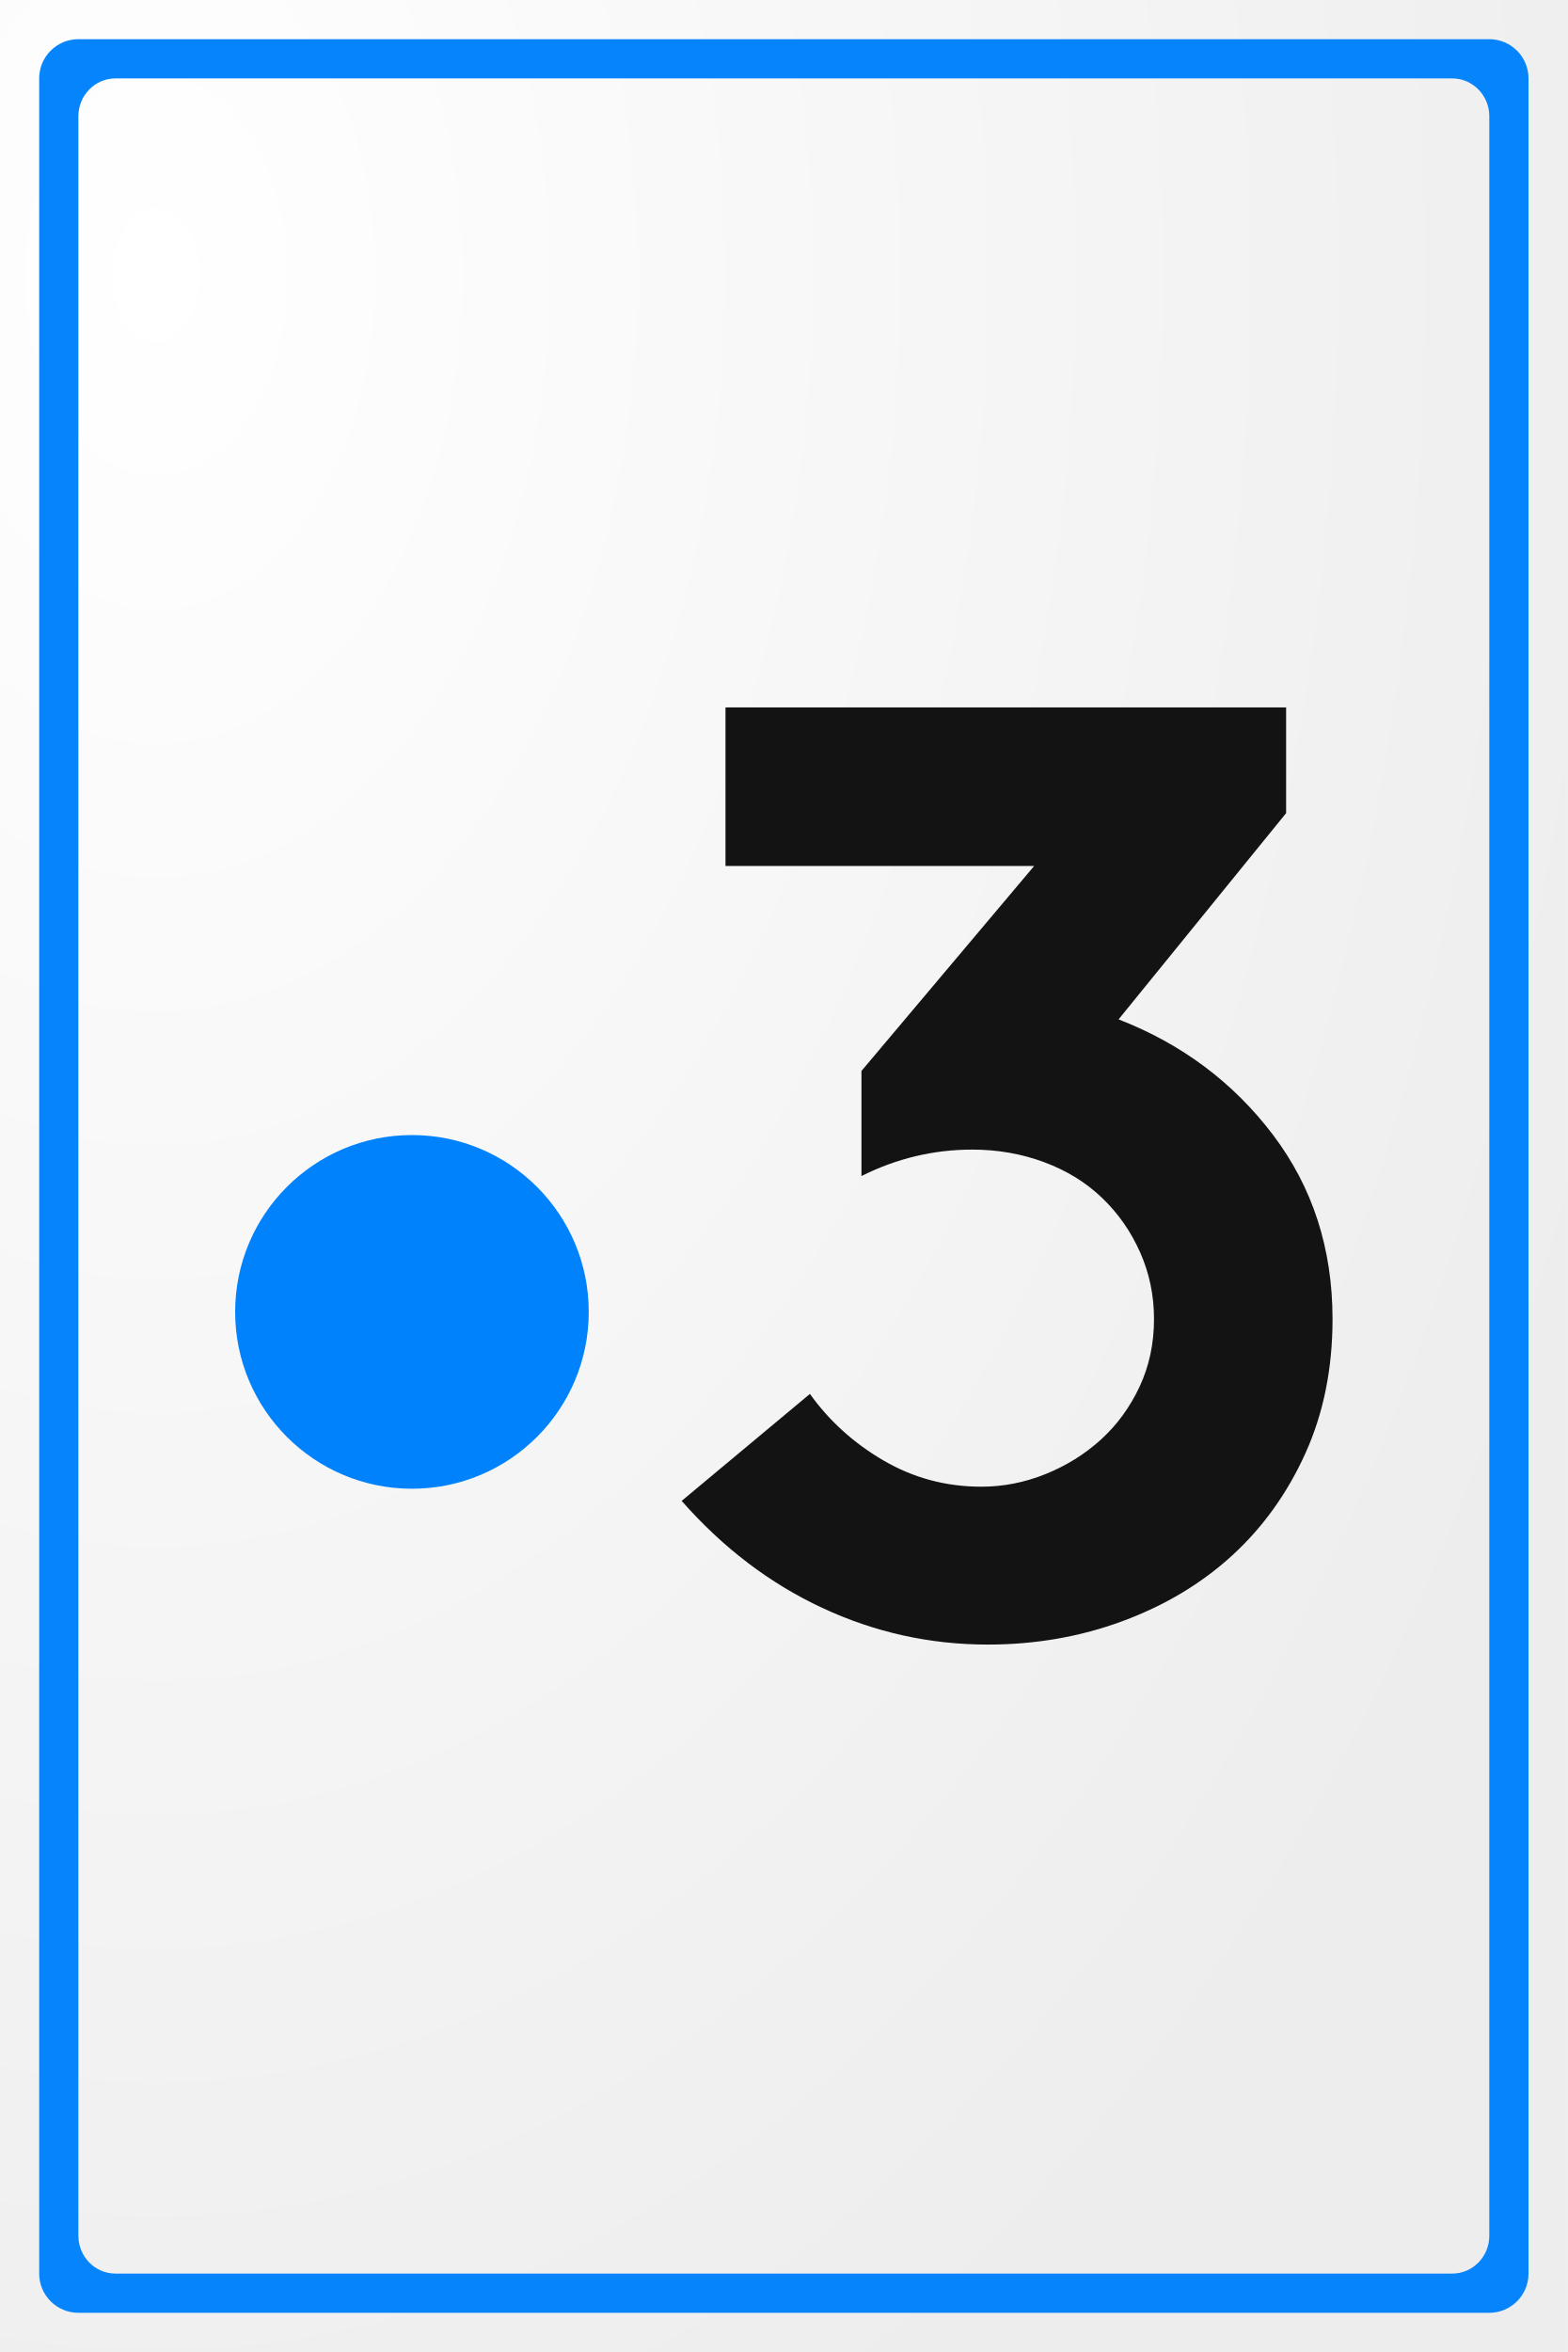
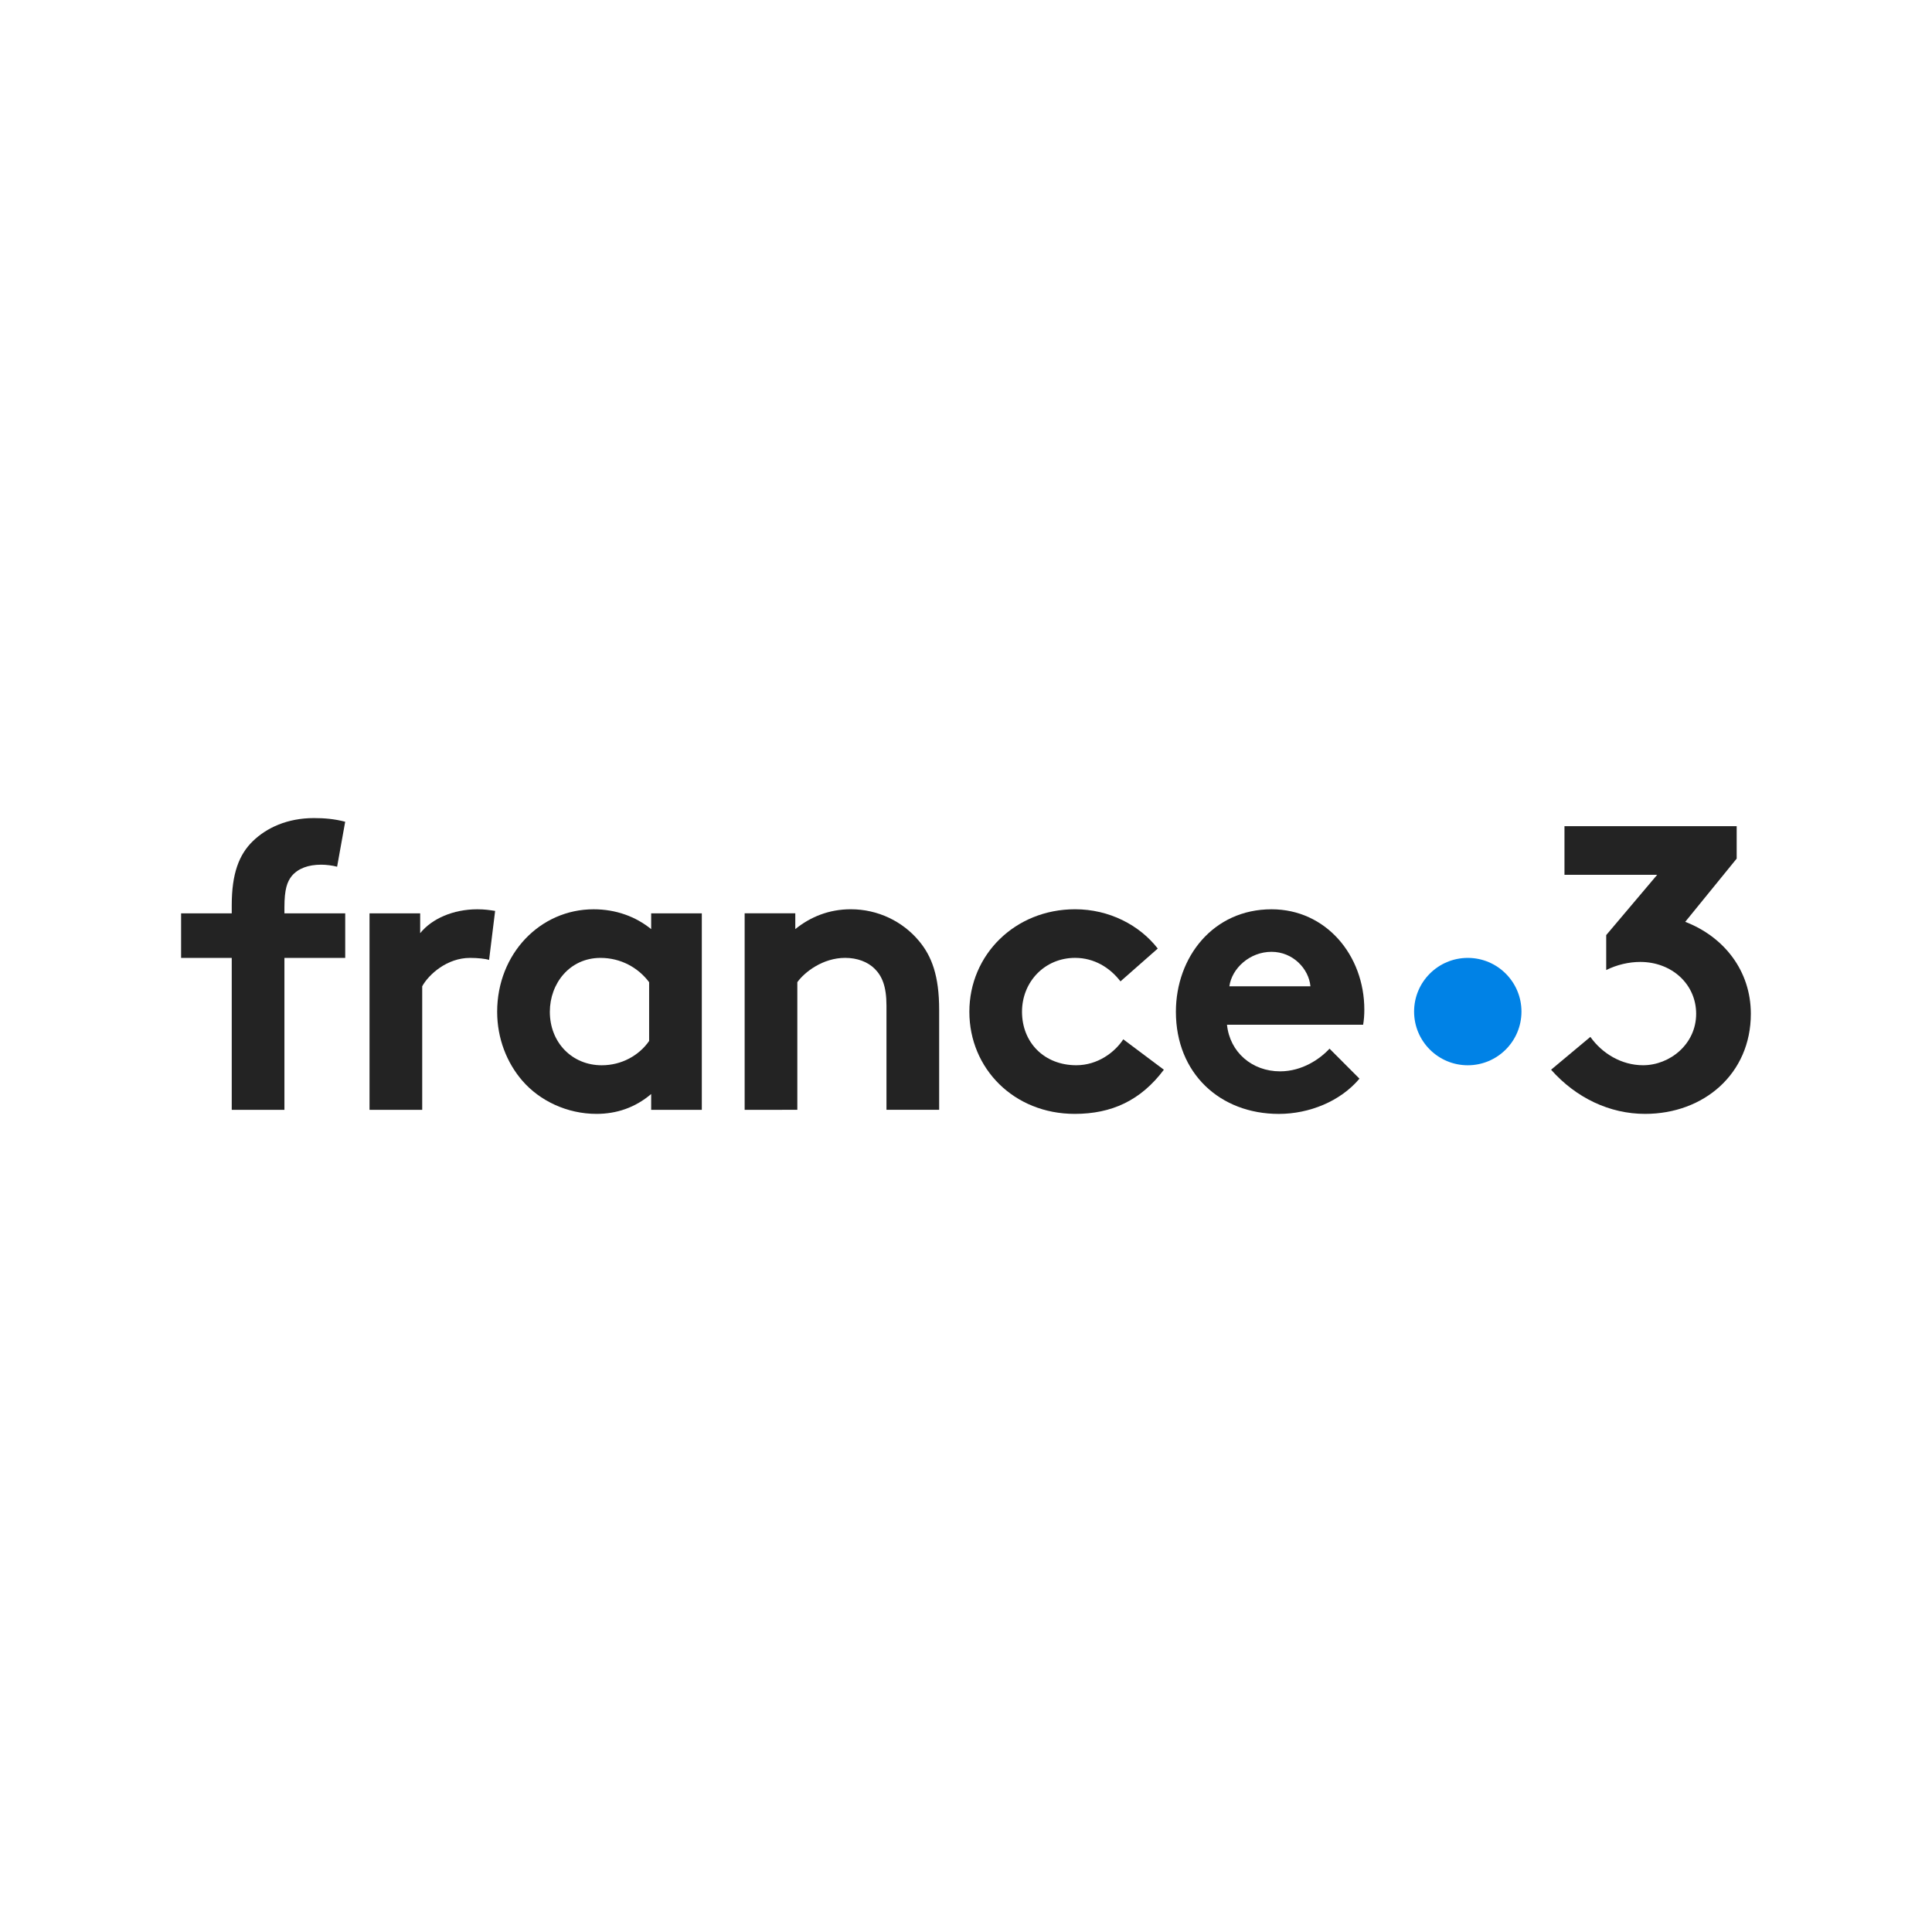
- <svg xmlns="http://www.w3.org/2000/svg" xmlns:xlink="http://www.w3.org/1999/xlink" width="682.667" height="1024" viewBox="-0 0 264.583 396.875" version="1.1" id="svg8" xml:space="preserve">
-   <defs id="defs2">
-     <linearGradient id="linearGradient847">
-       <stop style="stop-color:#ffffff;stop-opacity:1;" offset="0" id="stop843" />
-       <stop style="stop-color:#ededed;stop-opacity:1;" offset="1" id="stop845" />
-     </linearGradient>
-     <radialGradient xlink:href="#linearGradient847" id="radialGradient849" cx="26.375" cy="97.114" fx="26.375" fy="97.114" r="132.292" gradientTransform="matrix(0,3.073488,-2.009916,0,221.566,-34.61139)" gradientUnits="userSpaceOnUse" />
-   </defs>
-   <g id="layer1">
-     <rect style="opacity:0.98;fill:url(#radialGradient849);fill-opacity:1;stroke-width:2.646" id="background" width="264.583" height="396.875" x="-5.0862632e-06" y="-4.7961635e-14" />
-     <g transform="matrix(0.1851939,0,0,0.1851939,-129.7945,347.1603)" id="logo">
-       <path d="m 1237.4,-679.25 c 0,88.987 -72.138,161.13 -161.12,161.13 -88.982,0 -161.12,-72.139 -161.12,-161.13 0,-88.986 72.138,-161.12 161.12,-161.12 88.986,0 161.12,72.139 161.12,161.12" fill="#0082fc" id="path276" />
-       <path d="m 1574.8,893.44 3.887,-3.242 c 0.586,0.82 1.331,1.494 2.236,2.021 0.905,0.527 1.891,0.791 2.959,0.791 0.664,0 1.312,-0.127 1.943,-0.381 0.632,-0.254 1.192,-0.602 1.68,-1.045 0.488,-0.443 0.879,-0.977 1.172,-1.602 0.293,-0.625 0.439,-1.309 0.439,-2.051 0,-0.716 -0.14,-1.39 -0.42,-2.021 -0.28,-0.631 -0.664,-1.182 -1.152,-1.65 -0.488,-0.468 -1.074,-0.83 -1.758,-1.084 -0.684,-0.254 -1.41,-0.381 -2.178,-0.381 -1.172,0 -2.292,0.267 -3.359,0.801 v -3.184 l 5.234,-6.211 h -9.355 v -4.805 h 16.992 v 3.203 l -5.078,6.25 c 1.914,0.742 3.473,1.908 4.678,3.496 1.204,1.589 1.807,3.451 1.807,5.586 0,1.497 -0.274,2.852 -0.82,4.062 -0.547,1.211 -1.286,2.243 -2.217,3.096 -0.931,0.853 -2.038,1.517 -3.32,1.992 -1.282,0.475 -2.646,0.713 -4.092,0.713 -1.758,0 -3.431,-0.371 -5.02,-1.113 -1.589,-0.741 -3.009,-1.821 -4.258,-3.241 z" fill="#131313" id="path278" transform="matrix(30.068,0,0,30.068,-46029,-27371)" />
+ <svg xmlns="http://www.w3.org/2000/svg" viewBox="0 0 1024 1024" width="1024" height="1024" role="img" aria-label="france-3 (primary)">
+   <rect width="1024" height="1024" fill="#FFFFFF" />
+   <g transform="translate(96 433.6095) scale(4.8378)">
+     <defs id="defs6740" />
+     <g transform="translate(-82.24901,-83.6422)" id="layer1">
+       <g transform="matrix(3.231702,0,0,3.231702,-183.5553,-258.9884)" id="g6776">
+         <path d="m 127.688,112.581 c 0,1.005 -0.815,1.82 -1.82,1.82 -1.005,0 -1.82,-0.815 -1.82,-1.82 0,-1.005 0.815,-1.82 1.82,-1.82 1.005,0 1.82,0.815 1.82,1.82" style="fill:#0082e6;fill-opacity:1;fill-rule:nonzero;stroke:none;stroke-width:0.353" id="path6396" />
+         <path d="m 133.24,109.538 1.744,-2.143 v -1.099 h -5.838 v 1.649 h 3.142 l -1.727,2.043 v 1.185 c 0.357,-0.179 0.769,-0.275 1.154,-0.275 1.071,0 1.895,0.756 1.895,1.758 0,1.03 -0.893,1.744 -1.8,1.744 -0.728,0 -1.387,-0.398 -1.786,-0.961 l -1.332,1.113 c 0.852,0.961 1.992,1.497 3.187,1.497 1.992,0 3.585,-1.36 3.585,-3.393 0,-1.456 -0.907,-2.61 -2.225,-3.118" style="fill:#232323;fill-opacity:1;fill-rule:nonzero;stroke:none;stroke-width:0.353" id="path6400" />
+         <path d="m 101.353,115.912 v -6.663 h 1.717 v 0.536 c 0.508,-0.412 1.14,-0.673 1.882,-0.673 0.92,0 1.758,0.412 2.308,1.071 0.44,0.522 0.687,1.195 0.687,2.335 v 3.393 h -1.786 v -3.53 c 0,-0.659 -0.151,-1.003 -0.398,-1.25 -0.234,-0.234 -0.591,-0.371 -1.003,-0.371 -0.756,0 -1.374,0.481 -1.621,0.824 v 4.327 z" style="fill:#232323;fill-opacity:1;fill-rule:nonzero;stroke:none;stroke-width:0.353" id="path6404" />
+         <path d="m 120.534,111.723 c -0.055,-0.591 -0.591,-1.168 -1.319,-1.168 -0.742,0 -1.346,0.563 -1.429,1.168 z m 1.662,3.132 c -0.646,0.769 -1.704,1.195 -2.734,1.195 -1.992,0 -3.489,-1.374 -3.489,-3.462 0,-1.855 1.264,-3.475 3.242,-3.475 1.84,0 3.146,1.552 3.146,3.406 0,0.179 -0.014,0.357 -0.041,0.508 h -4.615 c 0.096,0.934 0.852,1.58 1.8,1.58 0.755,0 1.36,-0.426 1.676,-0.769 z" style="fill:#232323;fill-opacity:1;fill-rule:nonzero;stroke:none;stroke-width:0.353" id="path6408" />
+         <path d="m 98.115,111.585 c -0.371,-0.495 -0.962,-0.824 -1.649,-0.824 -1.044,0 -1.717,0.865 -1.717,1.827 0,1.044 0.756,1.813 1.759,1.813 0.673,0 1.264,-0.33 1.607,-0.824 z m 1.786,4.327 h -1.717 v -0.536 c -0.55,0.467 -1.181,0.673 -1.855,0.673 -0.989,0 -1.923,-0.44 -2.514,-1.126 -0.522,-0.604 -0.852,-1.428 -0.852,-2.335 0,-1.964 1.456,-3.475 3.27,-3.475 0.755,0 1.428,0.247 1.951,0.673 v -0.536 h 1.717 z" style="fill:#232323;fill-opacity:1;fill-rule:nonzero;stroke:none;stroke-width:0.353" id="path6412" />
+         <path d="m 115.565,114.552 c -0.783,1.044 -1.772,1.497 -3.022,1.497 -2.061,0 -3.572,-1.538 -3.572,-3.461 0,-1.937 1.552,-3.476 3.585,-3.476 1.154,0 2.184,0.536 2.802,1.332 l -1.264,1.113 c -0.357,-0.467 -0.893,-0.797 -1.538,-0.797 -1.03,0 -1.8,0.811 -1.8,1.827 0,1.044 0.755,1.813 1.84,1.813 0.728,0 1.305,-0.439 1.593,-0.879 z" style="fill:#232323;fill-opacity:1;fill-rule:nonzero;stroke:none;stroke-width:0.353" id="path6416" />
+         <path d="m 92.689,110.83 c -0.123,-0.041 -0.385,-0.069 -0.646,-0.069 -0.783,0 -1.401,0.563 -1.621,0.962 v 4.19 h -1.786 v -6.663 h 1.717 v 0.673 c 0.398,-0.495 1.126,-0.81 1.937,-0.81 0.261,0 0.412,0.027 0.604,0.055 z" style="fill:#232323;fill-opacity:1;fill-rule:nonzero;stroke:none;stroke-width:0.353" id="path6420" />
+         <path d="m 87.537,107.67 c -0.151,-0.041 -0.371,-0.069 -0.536,-0.069 -0.44,0 -0.783,0.124 -1.003,0.385 -0.151,0.192 -0.247,0.44 -0.247,1.058 v 0.206 h 2.061 v 1.511 h -2.061 v 5.151 h -1.786 v -5.151 h -1.717 v -1.511 h 1.717 v -0.275 c 0,-1.071 0.247,-1.717 0.714,-2.171 0.467,-0.453 1.167,-0.783 2.074,-0.783 0.357,0 0.687,0.028 1.058,0.124 z" style="fill:#232323;fill-opacity:1;fill-rule:nonzero;stroke:none;stroke-width:0.353" id="path6424" />
+       </g>
    </g>
-     <path id="border" style="opacity:0.98;fill:#0082fc;fill-opacity:1;stroke-width:46.344" d="M 49.832 25 A 25 25 0 0 0 25 50 L 25 1450 A 25 25 0 0 0 50 1475 L 950 1475 A 25 25 0 0 0 975 1450 L 975 50 A 25 25 0 0 0 950 25 L 50 25 A 25 25 0 0 0 49.832 25 z M 73.543 50 A 23.684 24.138 0 0 1 73.684 50 L 926.316 50 A 23.684 24.138 0 0 1 950 74.139 L 950 1425.861 A 23.684 24.138 0 0 1 926.316 1450 L 73.684 1450 A 23.684 24.138 0 0 1 50 1425.861 L 50 74.139 A 23.684 24.138 0 0 1 73.543 50 z " transform="scale(0.2645833)" />
  </g>
</svg>
